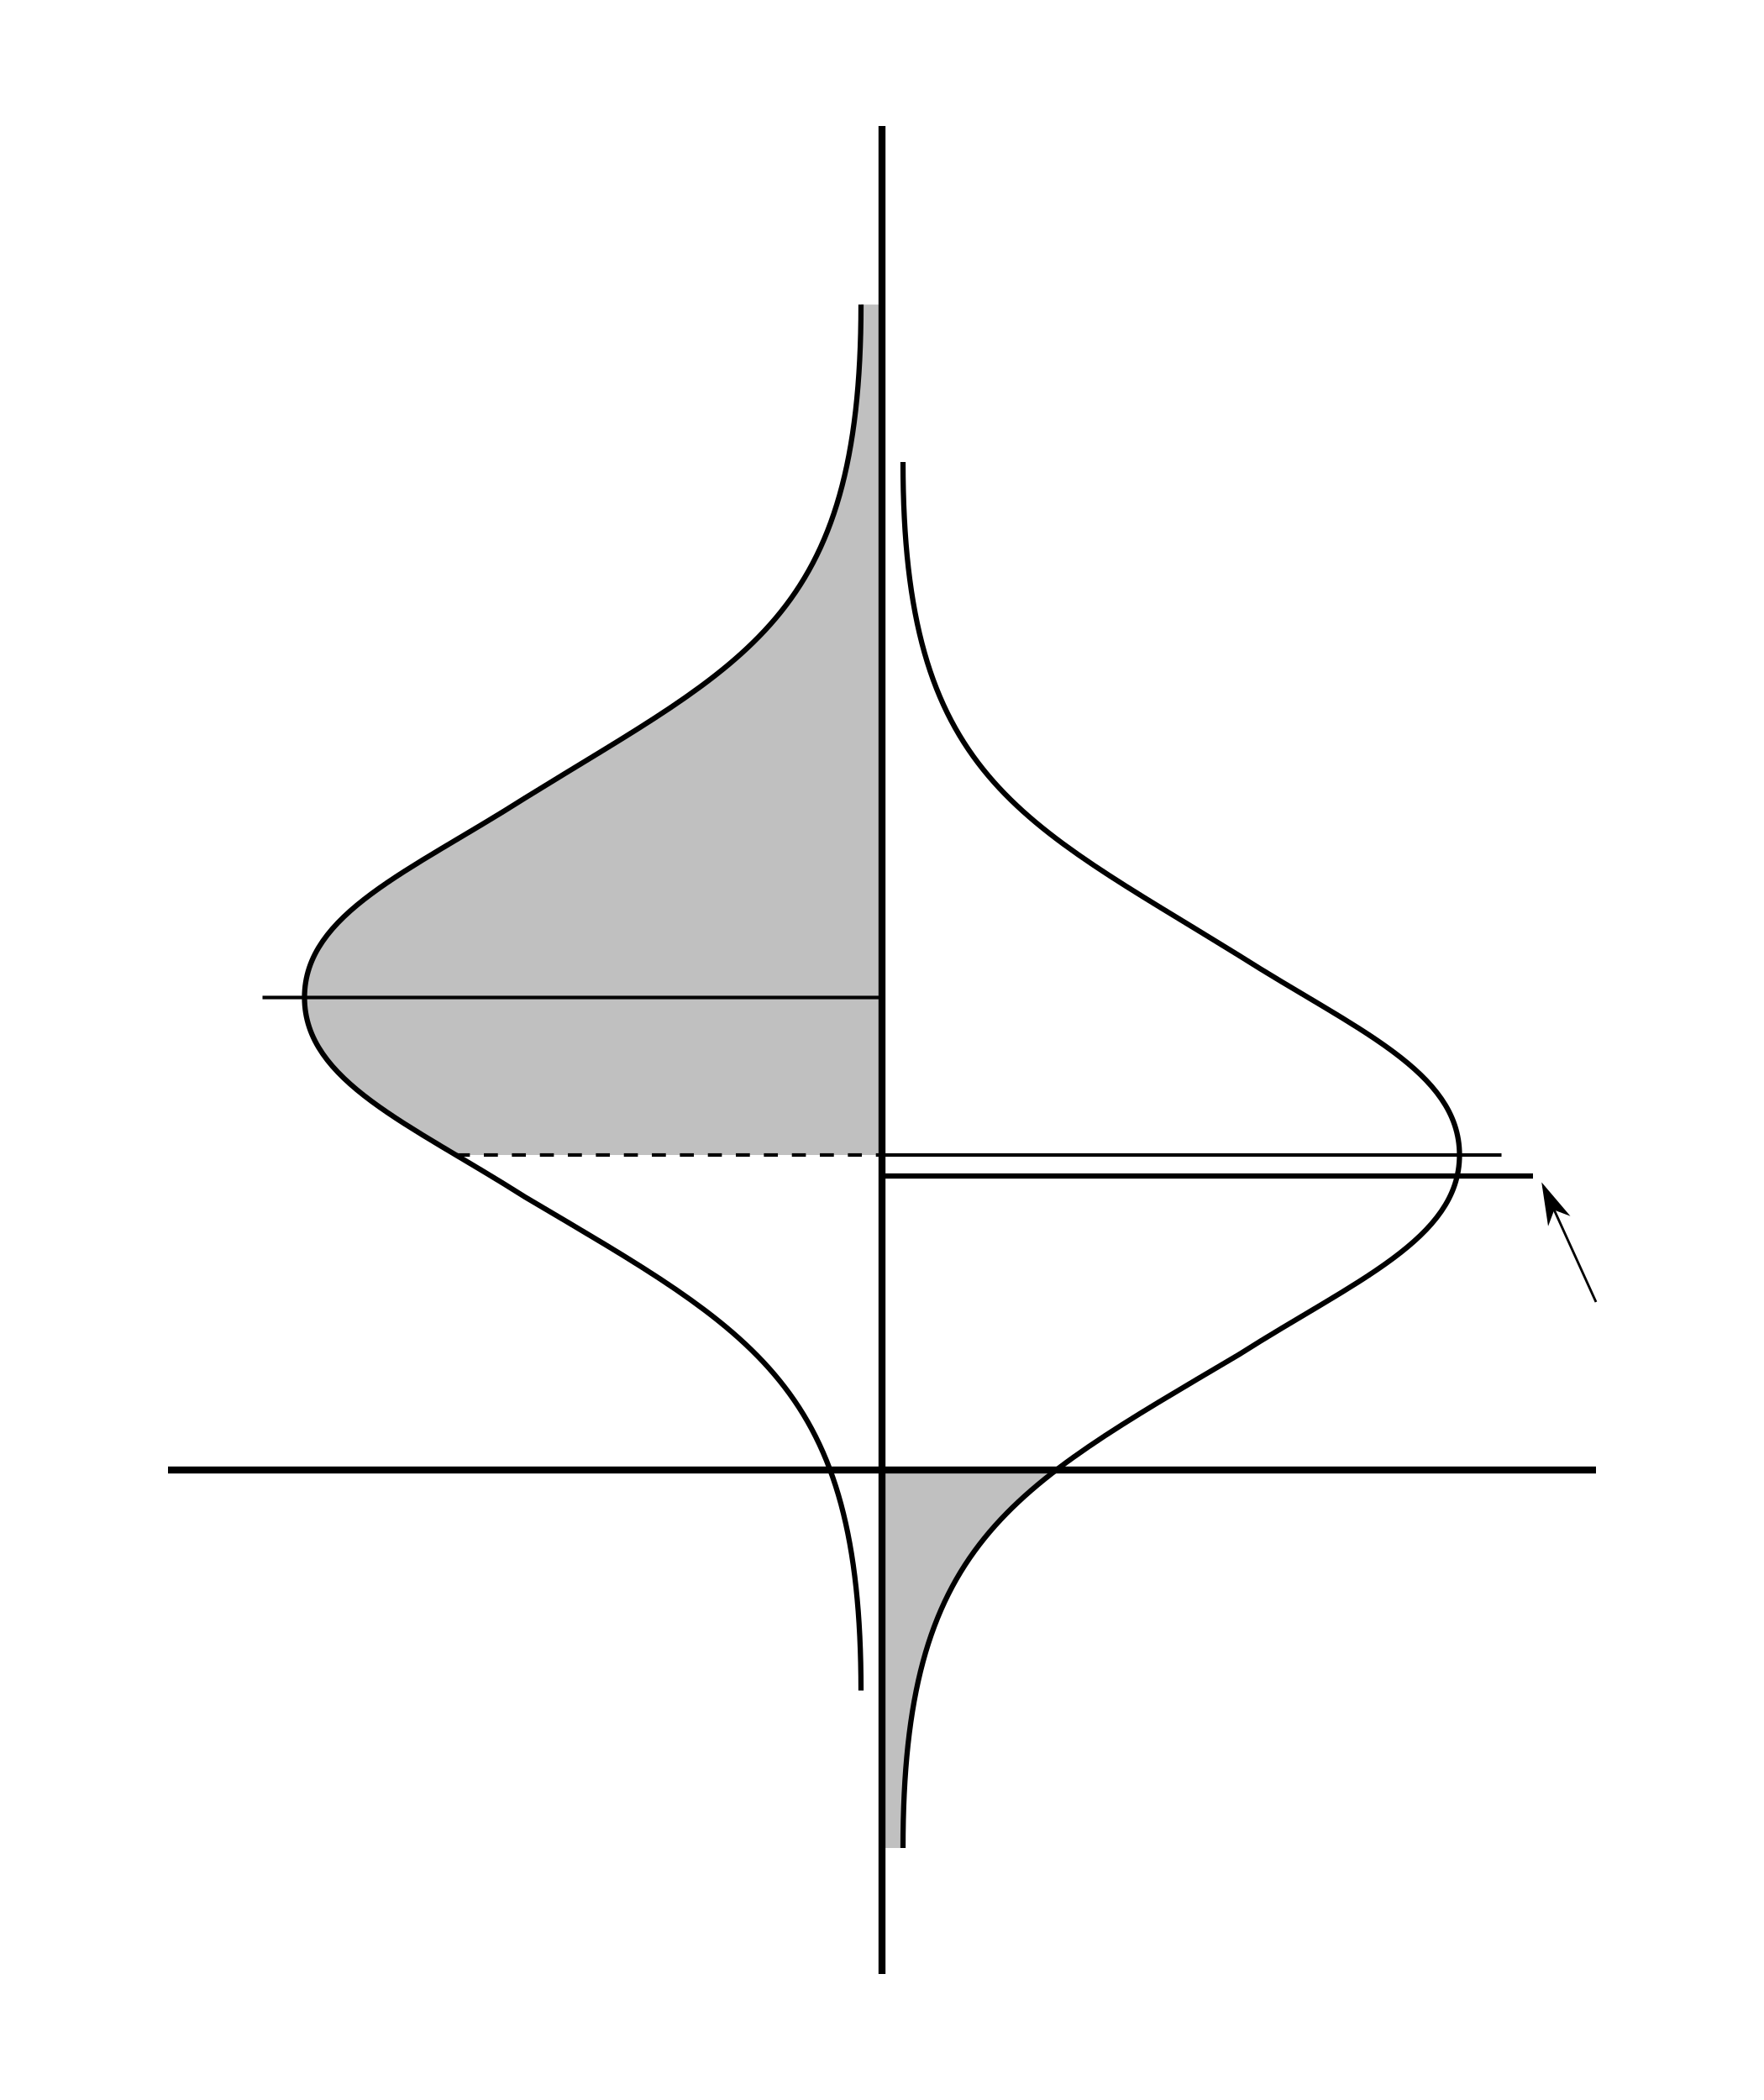
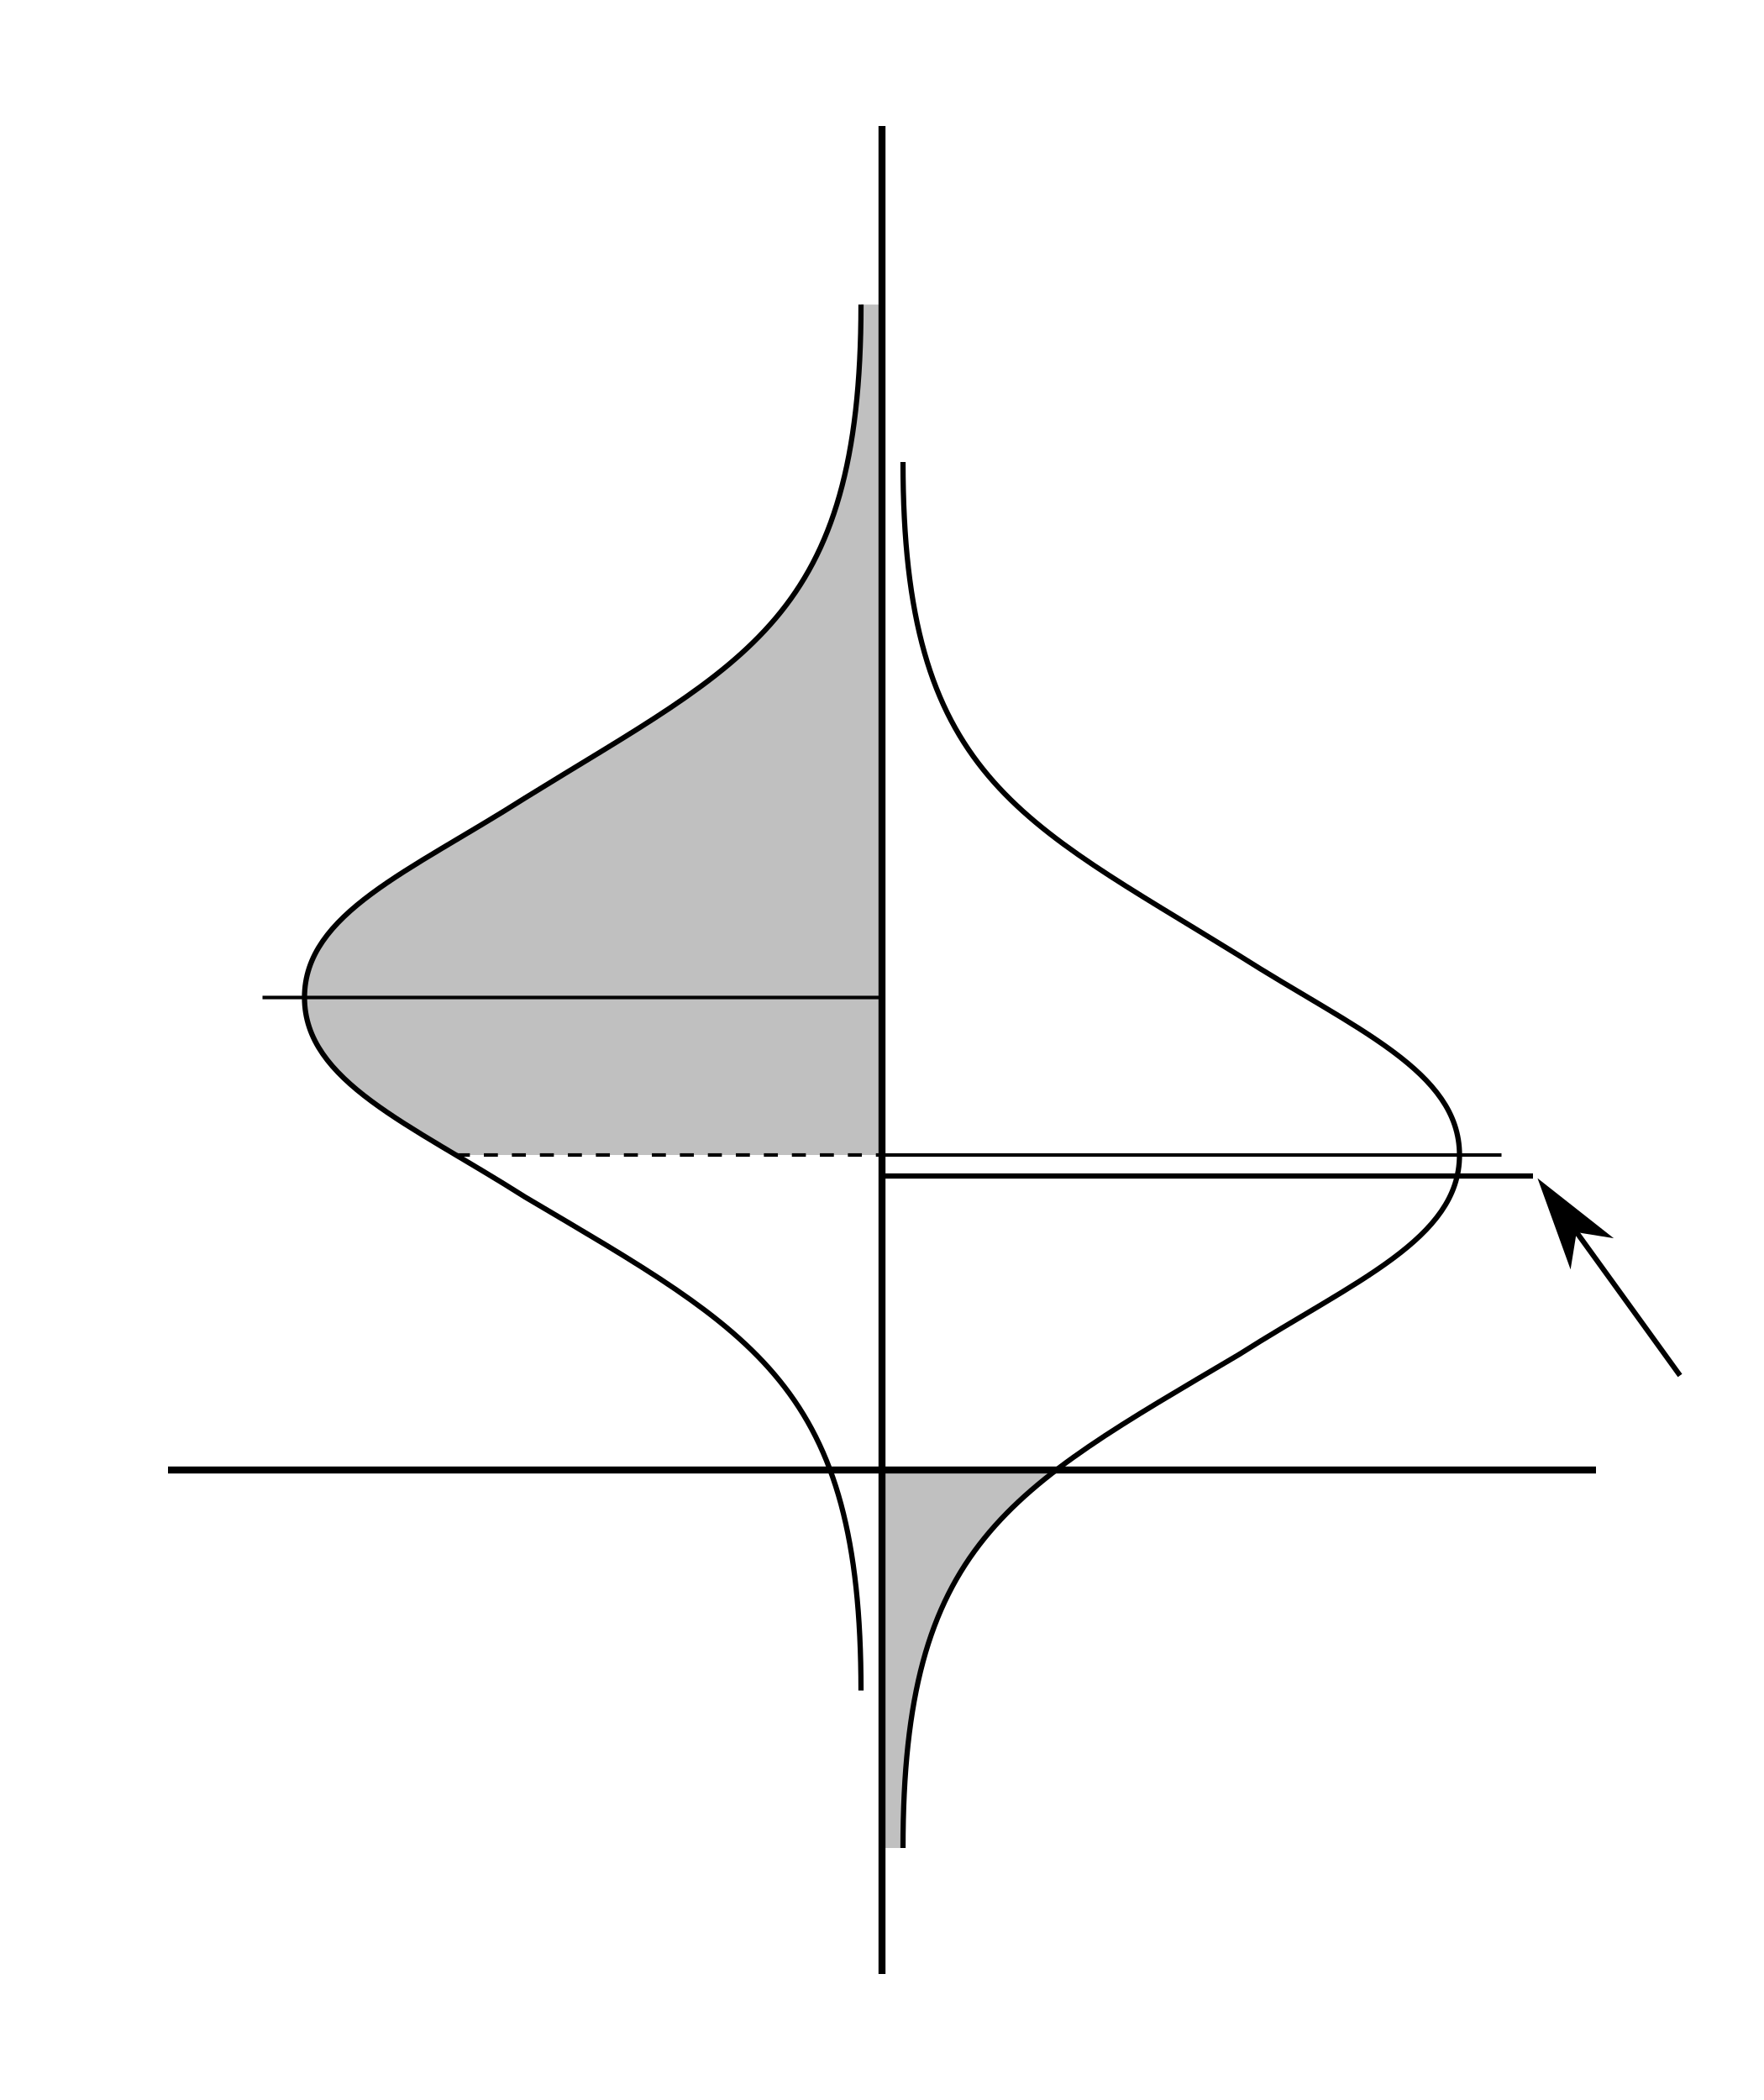
- <svg xmlns="http://www.w3.org/2000/svg" xmlns:xlink="http://www.w3.org/1999/xlink" width="1008" height="1200" viewBox="0 0 1008 1200">
-   <defs>
-     <marker orient="auto" id="c" overflow="visible">
-       <path d="M10 0l4-4L0 0l14 4-4-4z" fill-rule="evenodd" stroke="#000" stroke-width=".8pt" />
+ <svg xmlns="http://www.w3.org/2000/svg" xmlns:xlink="http://www.w3.org/1999/xlink" width="1008" height="1200" viewBox="0 0 1008 1200" id="svg3336" version="1.1">
+   <defs id="defs3338">
+     <marker orient="auto" refY="0.0" refX="0.0" id="Arrow1Lstart" style="overflow:visible">
+       <path id="path4297" d="M 0.0,0.0 L 5.0,-5.0 L -12.5,0.0 L 5.0,5.0 L 0.0,0.0 z " style="fill-rule:evenodd;stroke:#000000;stroke-width:1pt;stroke-opacity:1;fill:#000000;fill-opacity:1" transform="scale(0.8) translate(12.5,0)" />
    </marker>
  </defs>
-   <path d="M504 1056V840h99.56C540 888 516 942 516 1056zm0-396H260.5C216 636 174 606 174 570c0-42 36-60 114-108 156-90 204-126 204-288h12z" fill="silver" fill-rule="evenodd" />
-   <g transform="translate(0 -336)">
-     <path d="M504 1464V408m408 768H96" fill="none" stroke="#000" stroke-width="4" />
-     <use xlink:href="#a" transform="matrix(-1 0 0 1 1008 90)" width="100%" height="100%" />
-     <path id="b" d="M492 1302c0-174-60-204-192-282-66-42-126-66-126-114s60-72 126-114c126-78 192-102 192-282" fill="none" fill-rule="evenodd" stroke="#000" stroke-width="3" />
-     <path d="M260.5 996H504" fill="none" stroke="#000" stroke-width="2" stroke-dasharray="8, 8" />
-     <path d="M150 906h354" id="a" fill="none" fill-rule="evenodd" stroke="#000" stroke-width="2" />
-     <use xlink:href="#b" transform="matrix(-1 0 0 1 1008 90)" width="100%" height="100%" />
-     <path d="M876 1008H504" fill="none" stroke="#000" stroke-width="3" />
-     <path d="M882 1014l30 66" fill="none" stroke="#000" stroke-width="1.375" marker-start="url(#c)" />
+   <g id="layer3" style="display:inline" transform="translate(0,-336)">
+     <path style="fill:#c0c0c0;fill-opacity:1;fill-rule:evenodd;stroke:none;stroke-width:1px;stroke-linecap:butt;stroke-linejoin:miter;stroke-opacity:1" d="m 504,1392 0,-216 99.561,0 C 540,1224 516,1278 516,1392 Z" id="path4171" />
+     <path style="fill:#c0c0c0;fill-opacity:1;fill-rule:evenodd;stroke:none;stroke-width:1px;stroke-linecap:butt;stroke-linejoin:miter;stroke-opacity:1" d="m 504,996 -243.499,0 C 216,972 174,942 174,906 174,864 210,846 288,798 444,708 492,672 492,510 l 12,0 z" id="path4173" />
+   </g>
+   <g id="layer1" style="display:inline" transform="translate(0,-336)">
+     <path style="fill:none;fill-rule:evenodd;stroke:#000000;stroke-width:4;stroke-linecap:butt;stroke-linejoin:miter;stroke-miterlimit:4;stroke-dasharray:none;stroke-opacity:1" d="M 504,1464 504,408" id="path4803" />
+     <path style="fill:none;fill-rule:evenodd;stroke:#000000;stroke-width:4;stroke-linecap:butt;stroke-linejoin:miter;stroke-miterlimit:4;stroke-dasharray:none;stroke-opacity:1" d="m 912,1176 -816,0" id="path3346" />
+     <use style="display:inline" x="0" y="0" xlink:href="#path4166" id="use3588" transform="matrix(-1,0,0,1,1008,90)" width="100%" height="100%" />
+     <path id="path4156" d="M 492,1302 C 492,1128 432,1098 300,1020 234,978 174,954 174,906 174,858 234,834 300,792 426,714 492,690 492,510" style="display:inline;fill:none;fill-rule:evenodd;stroke:#000000;stroke-width:3;stroke-linecap:butt;stroke-linejoin:miter;stroke-miterlimit:4;stroke-dasharray:none;stroke-opacity:1" />
+     <path style="display:inline;fill:none;fill-rule:evenodd;stroke:#000000;stroke-width:2;stroke-linecap:butt;stroke-linejoin:miter;stroke-miterlimit:4;stroke-dasharray:8, 8;stroke-dashoffset:0;stroke-opacity:1" d="M 260.501,996 504,996" id="path4162" />
+     <path style="display:inline;fill:none;fill-rule:evenodd;stroke:#000000;stroke-width:2;stroke-linecap:butt;stroke-linejoin:miter;stroke-miterlimit:4;stroke-dasharray:none;stroke-opacity:1" d="m 150,906 354,0" id="path4166" />
+     <use style="display:inline" x="0" y="0" xlink:href="#path4156" id="use3586" transform="matrix(-1,0,0,1,1008,90)" width="100%" height="100%" />
+     <path id="use3487" d="m 876,1008 -372,0" style="display:inline;fill:none;fill-rule:evenodd;stroke:#000000;stroke-width:3;stroke-linecap:butt;stroke-linejoin:miter;stroke-miterlimit:4;stroke-dasharray:none;stroke-opacity:1" />
+     <path style="fill:none;fill-rule:evenodd;stroke:#000000;stroke-width:3;stroke-linecap:butt;stroke-linejoin:miter;stroke-miterlimit:4;stroke-dasharray:none;stroke-opacity:1;marker-start:url(#Arrow1Lstart)" d="m 882,1014 78,108" id="path4291" />
  </g>
</svg>
